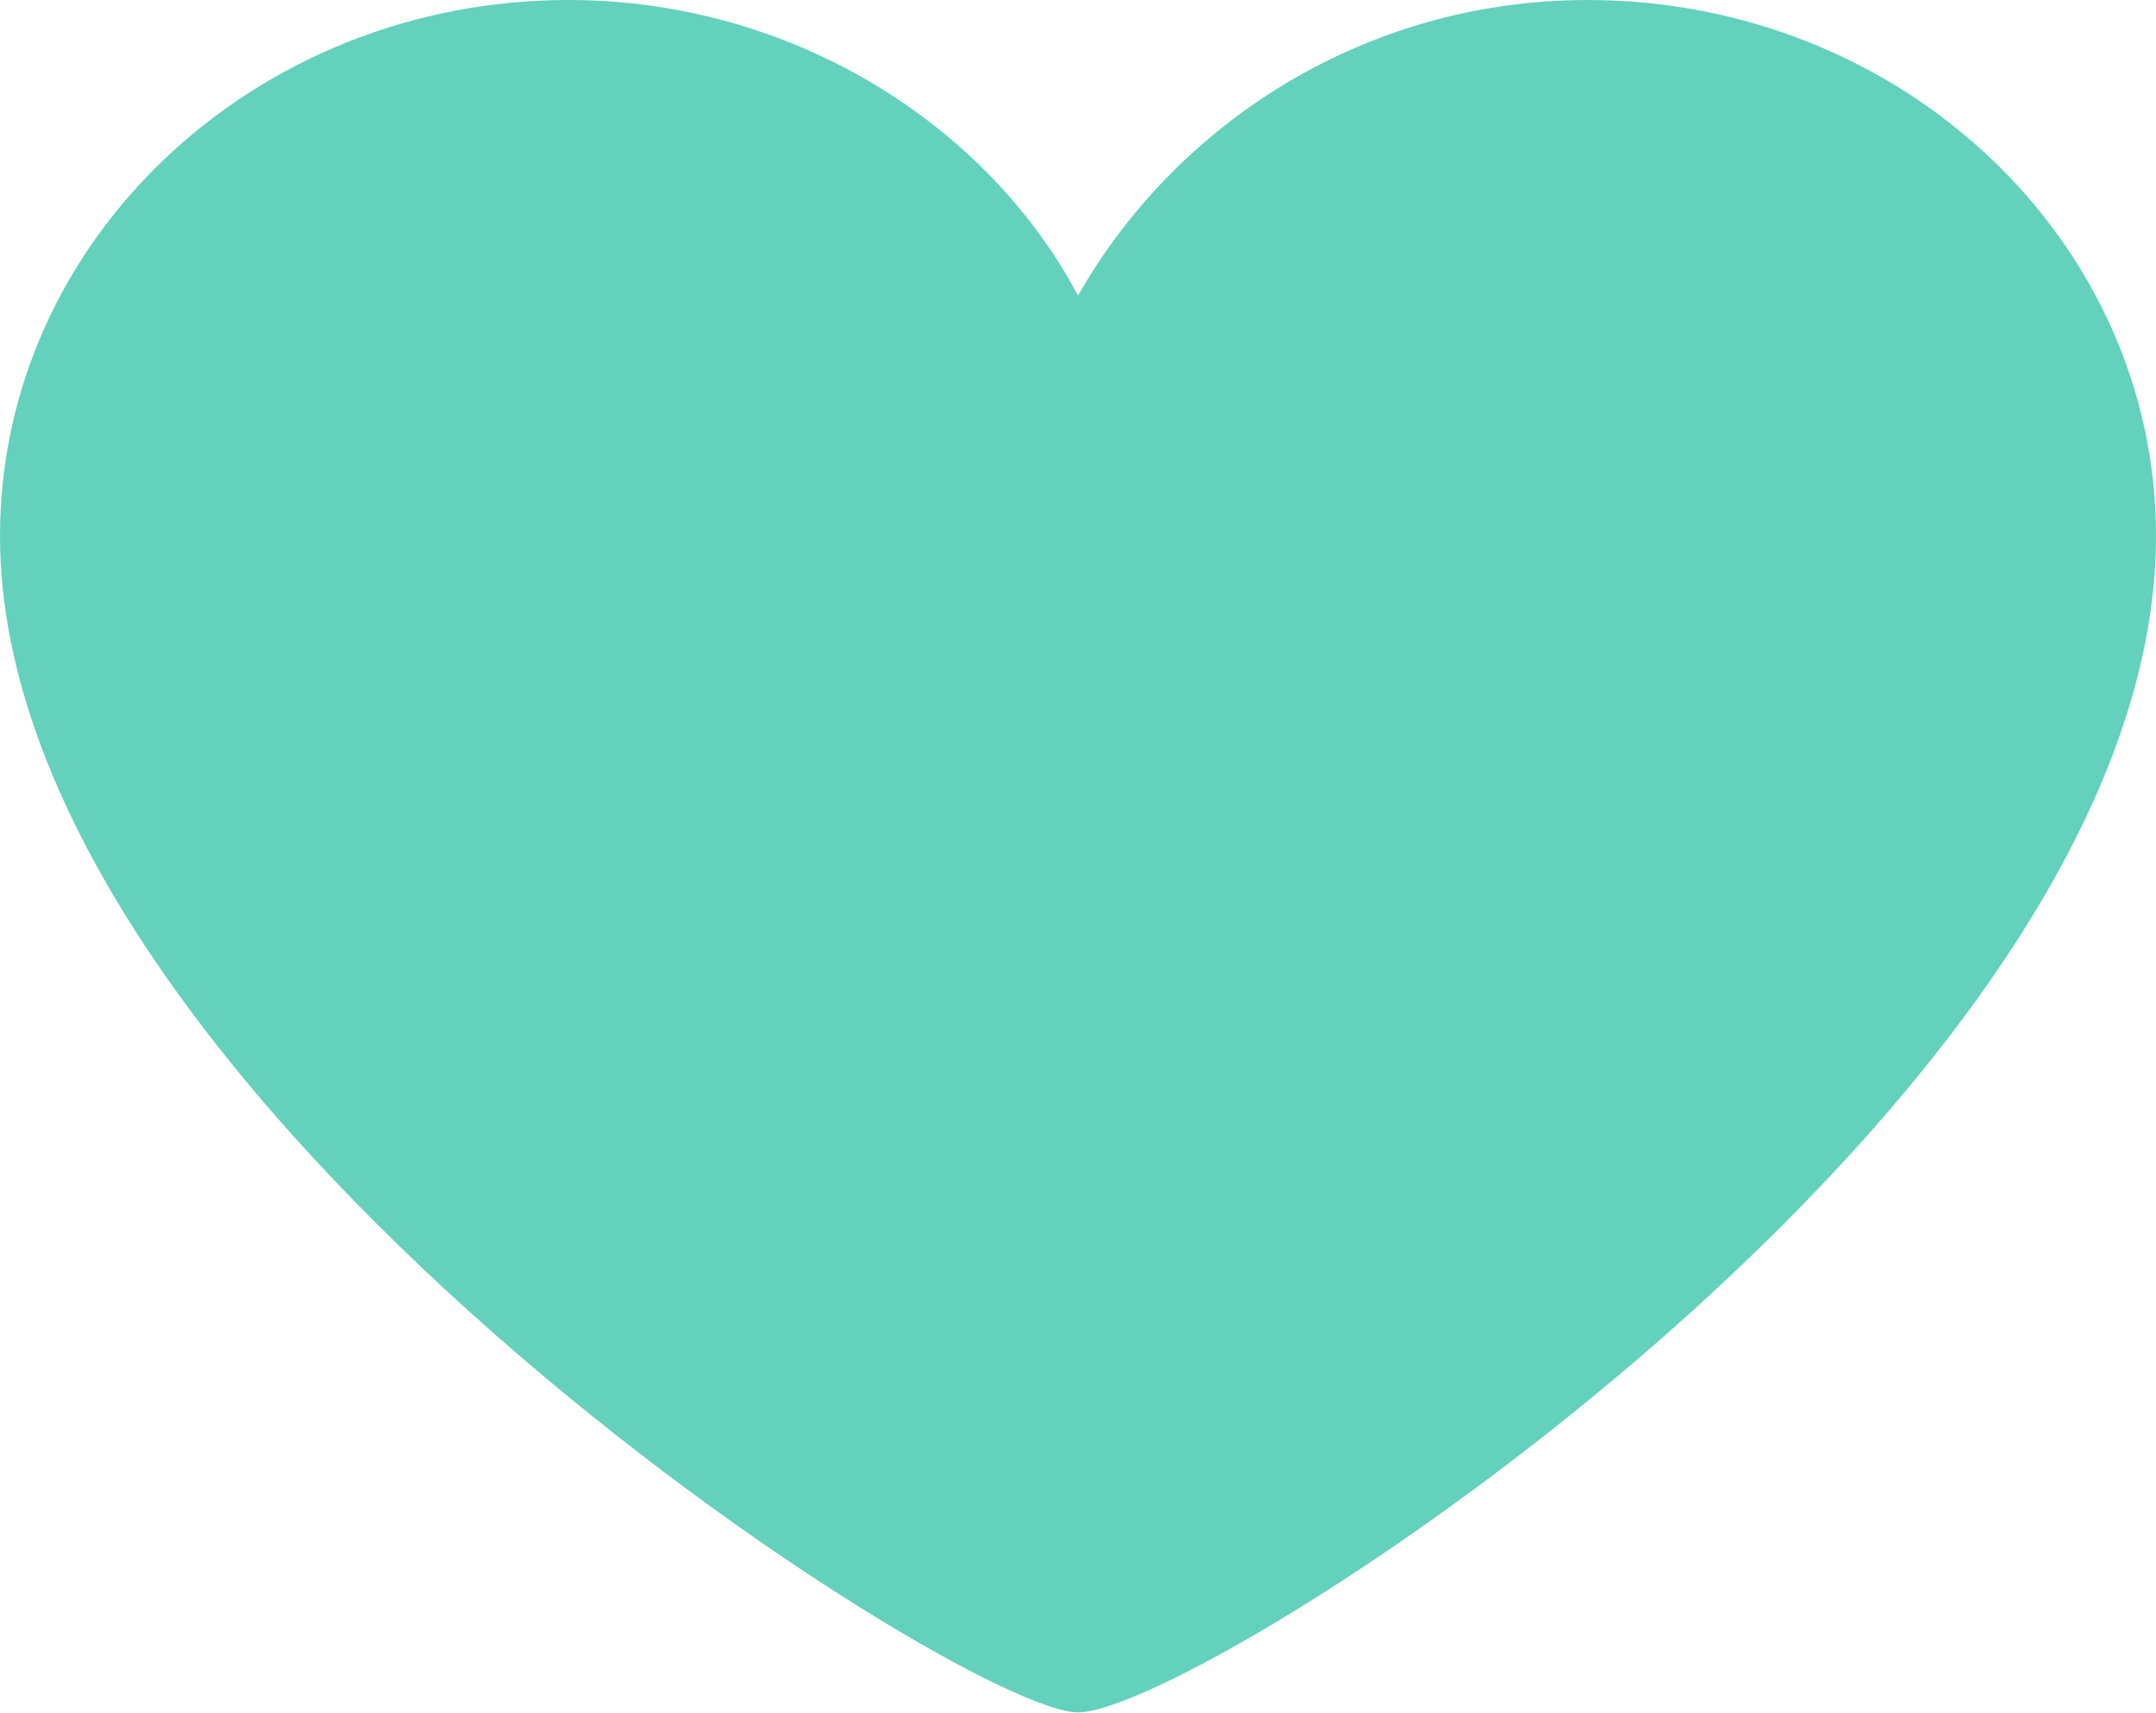
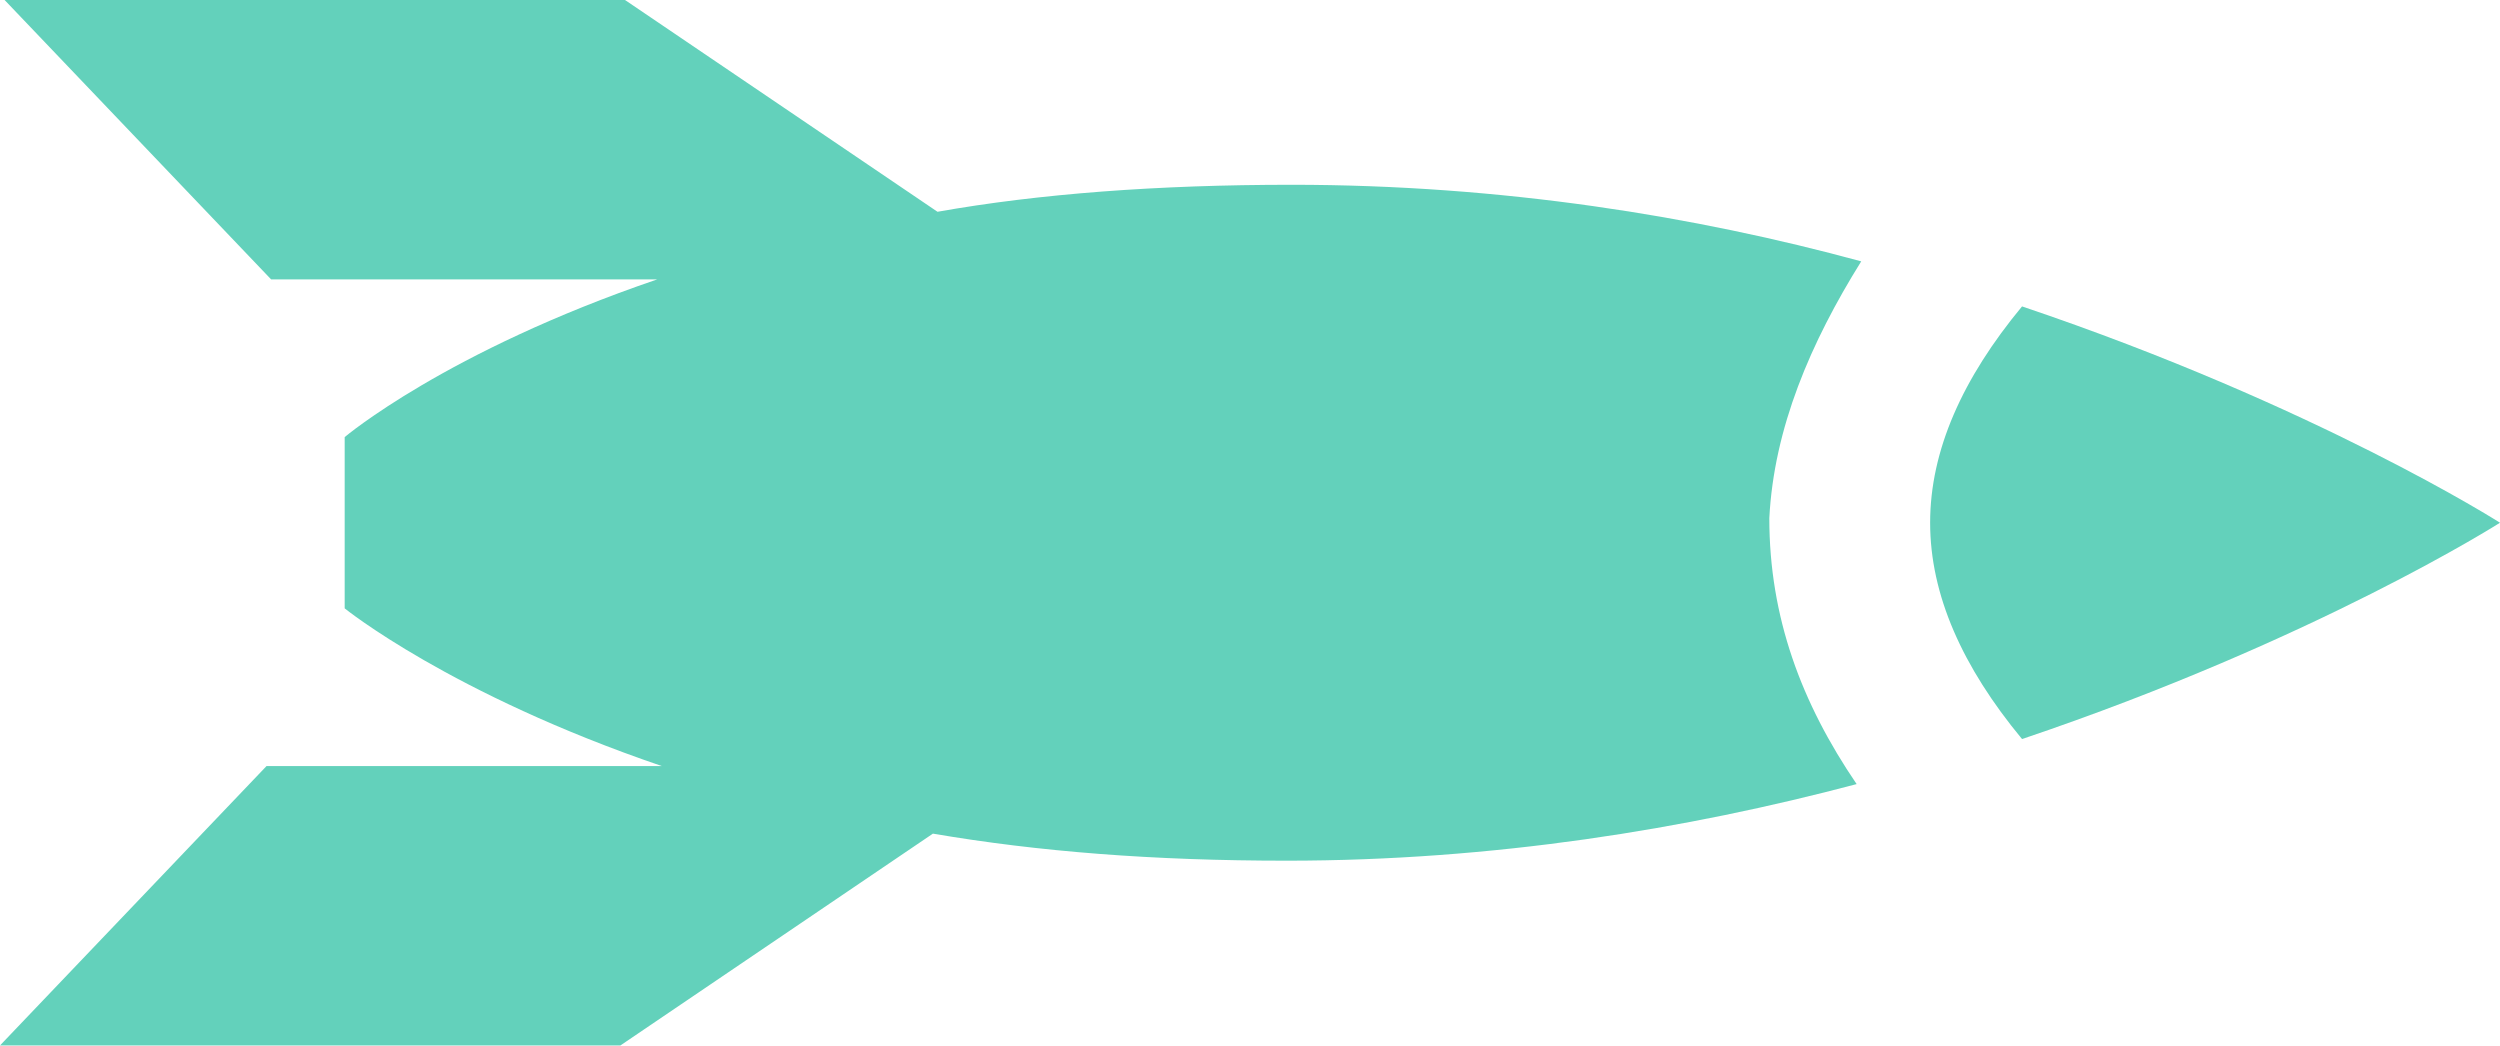
- <svg xmlns="http://www.w3.org/2000/svg" width="34" height="27" viewBox="0 0 34 27" fill="none">
-   <path d="M34 8.45C34 3.788 29.982 0 25.036 0C21.533 0 18.546 1.942 17 4.662C15.558 1.942 12.467 0 8.964 0C4.018 0 0 3.788 0 8.45C0 17.288 15.146 27 17 27C18.958 27 34 17.385 34 8.45Z" fill="#63D1BB" />
+ <svg xmlns="http://www.w3.org/2000/svg" width="55" height="23" viewBox="0 0 55 23" fill="none">
+   <path d="M40.947 5.75C37.307 4.759 33.061 4.065 28.41 4.065C25.478 4.065 22.849 4.263 20.625 4.659L13.75 0H0.101L5.965 6.147H14.458C9.807 7.733 7.583 9.616 7.583 9.616V13.384C7.583 13.384 9.908 15.267 14.559 16.853H5.864L0 23H13.649L20.524 18.34C22.849 18.737 25.377 18.935 28.309 18.935C32.858 18.935 37.105 18.241 40.846 17.25C39.632 15.466 38.925 13.582 38.925 11.401C39.026 9.418 39.834 7.535 40.947 5.75Z" fill="#63D1BB" />
+   <path d="M44.485 6.741C43.171 8.327 42.463 9.914 42.463 11.5C42.463 13.086 43.171 14.672 44.485 16.259C50.956 14.077 55 11.5 55 11.5C55 11.5 50.956 8.922 44.485 6.741Z" fill="#63D1BB" />
</svg>
